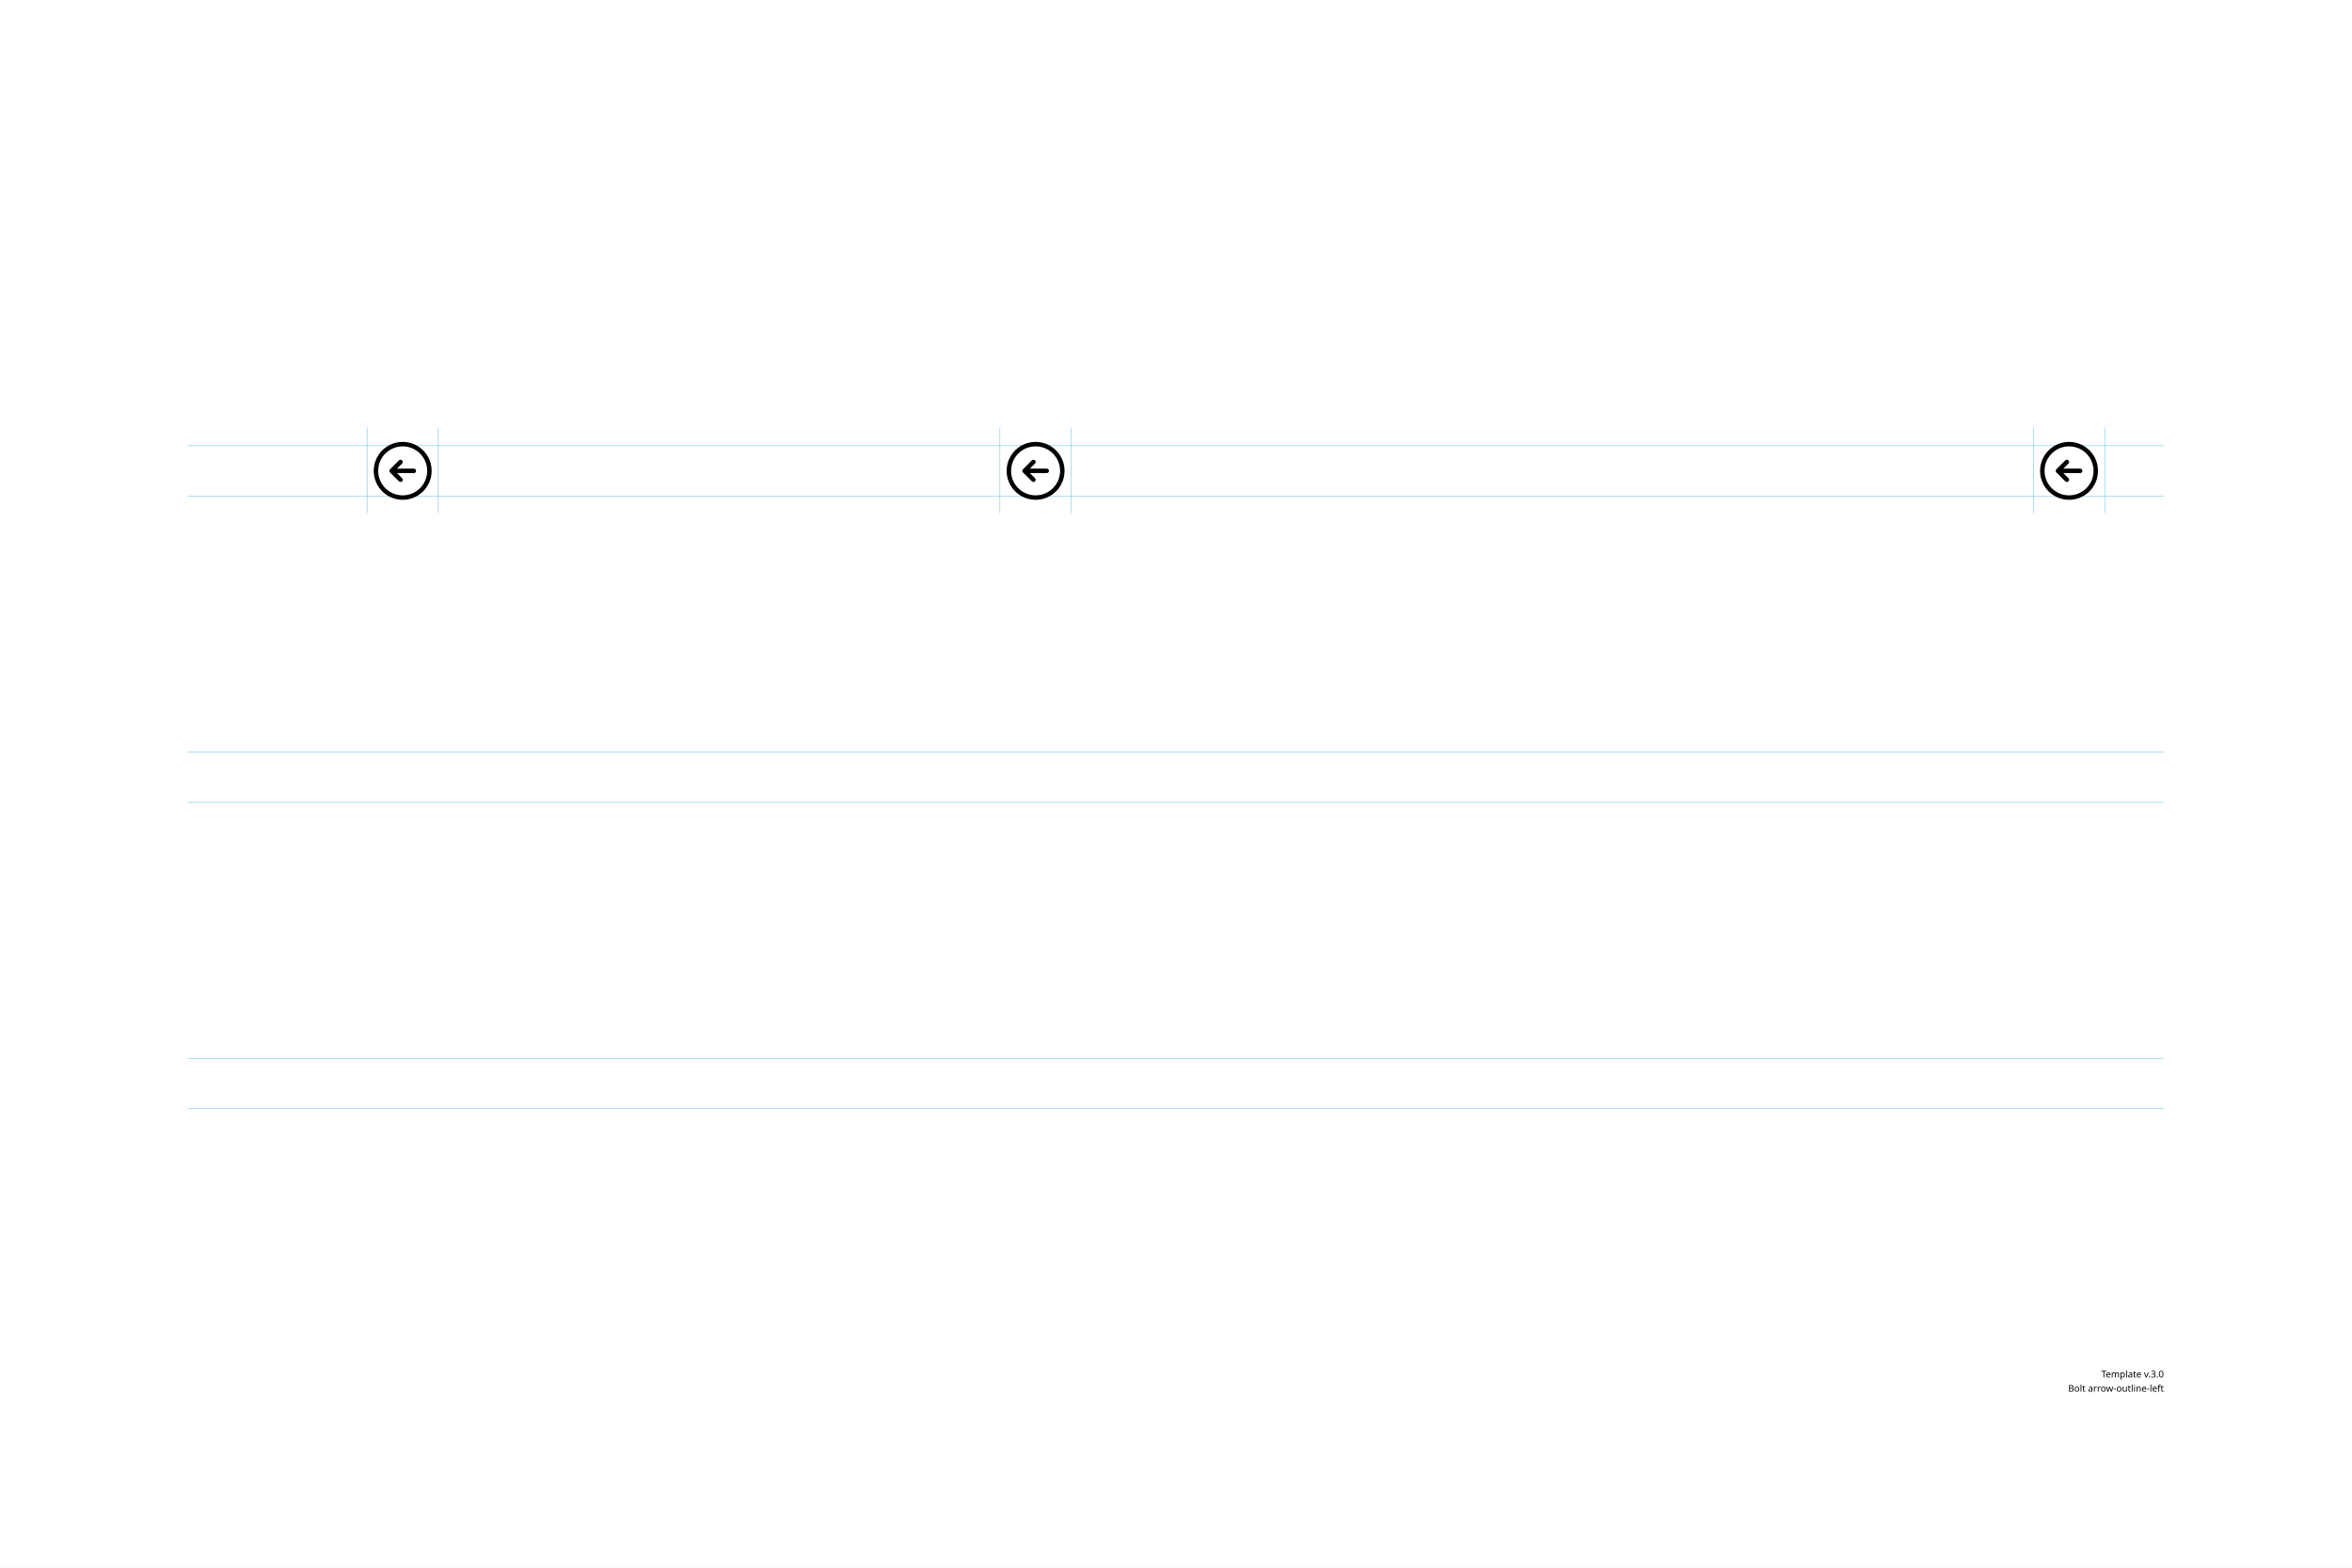
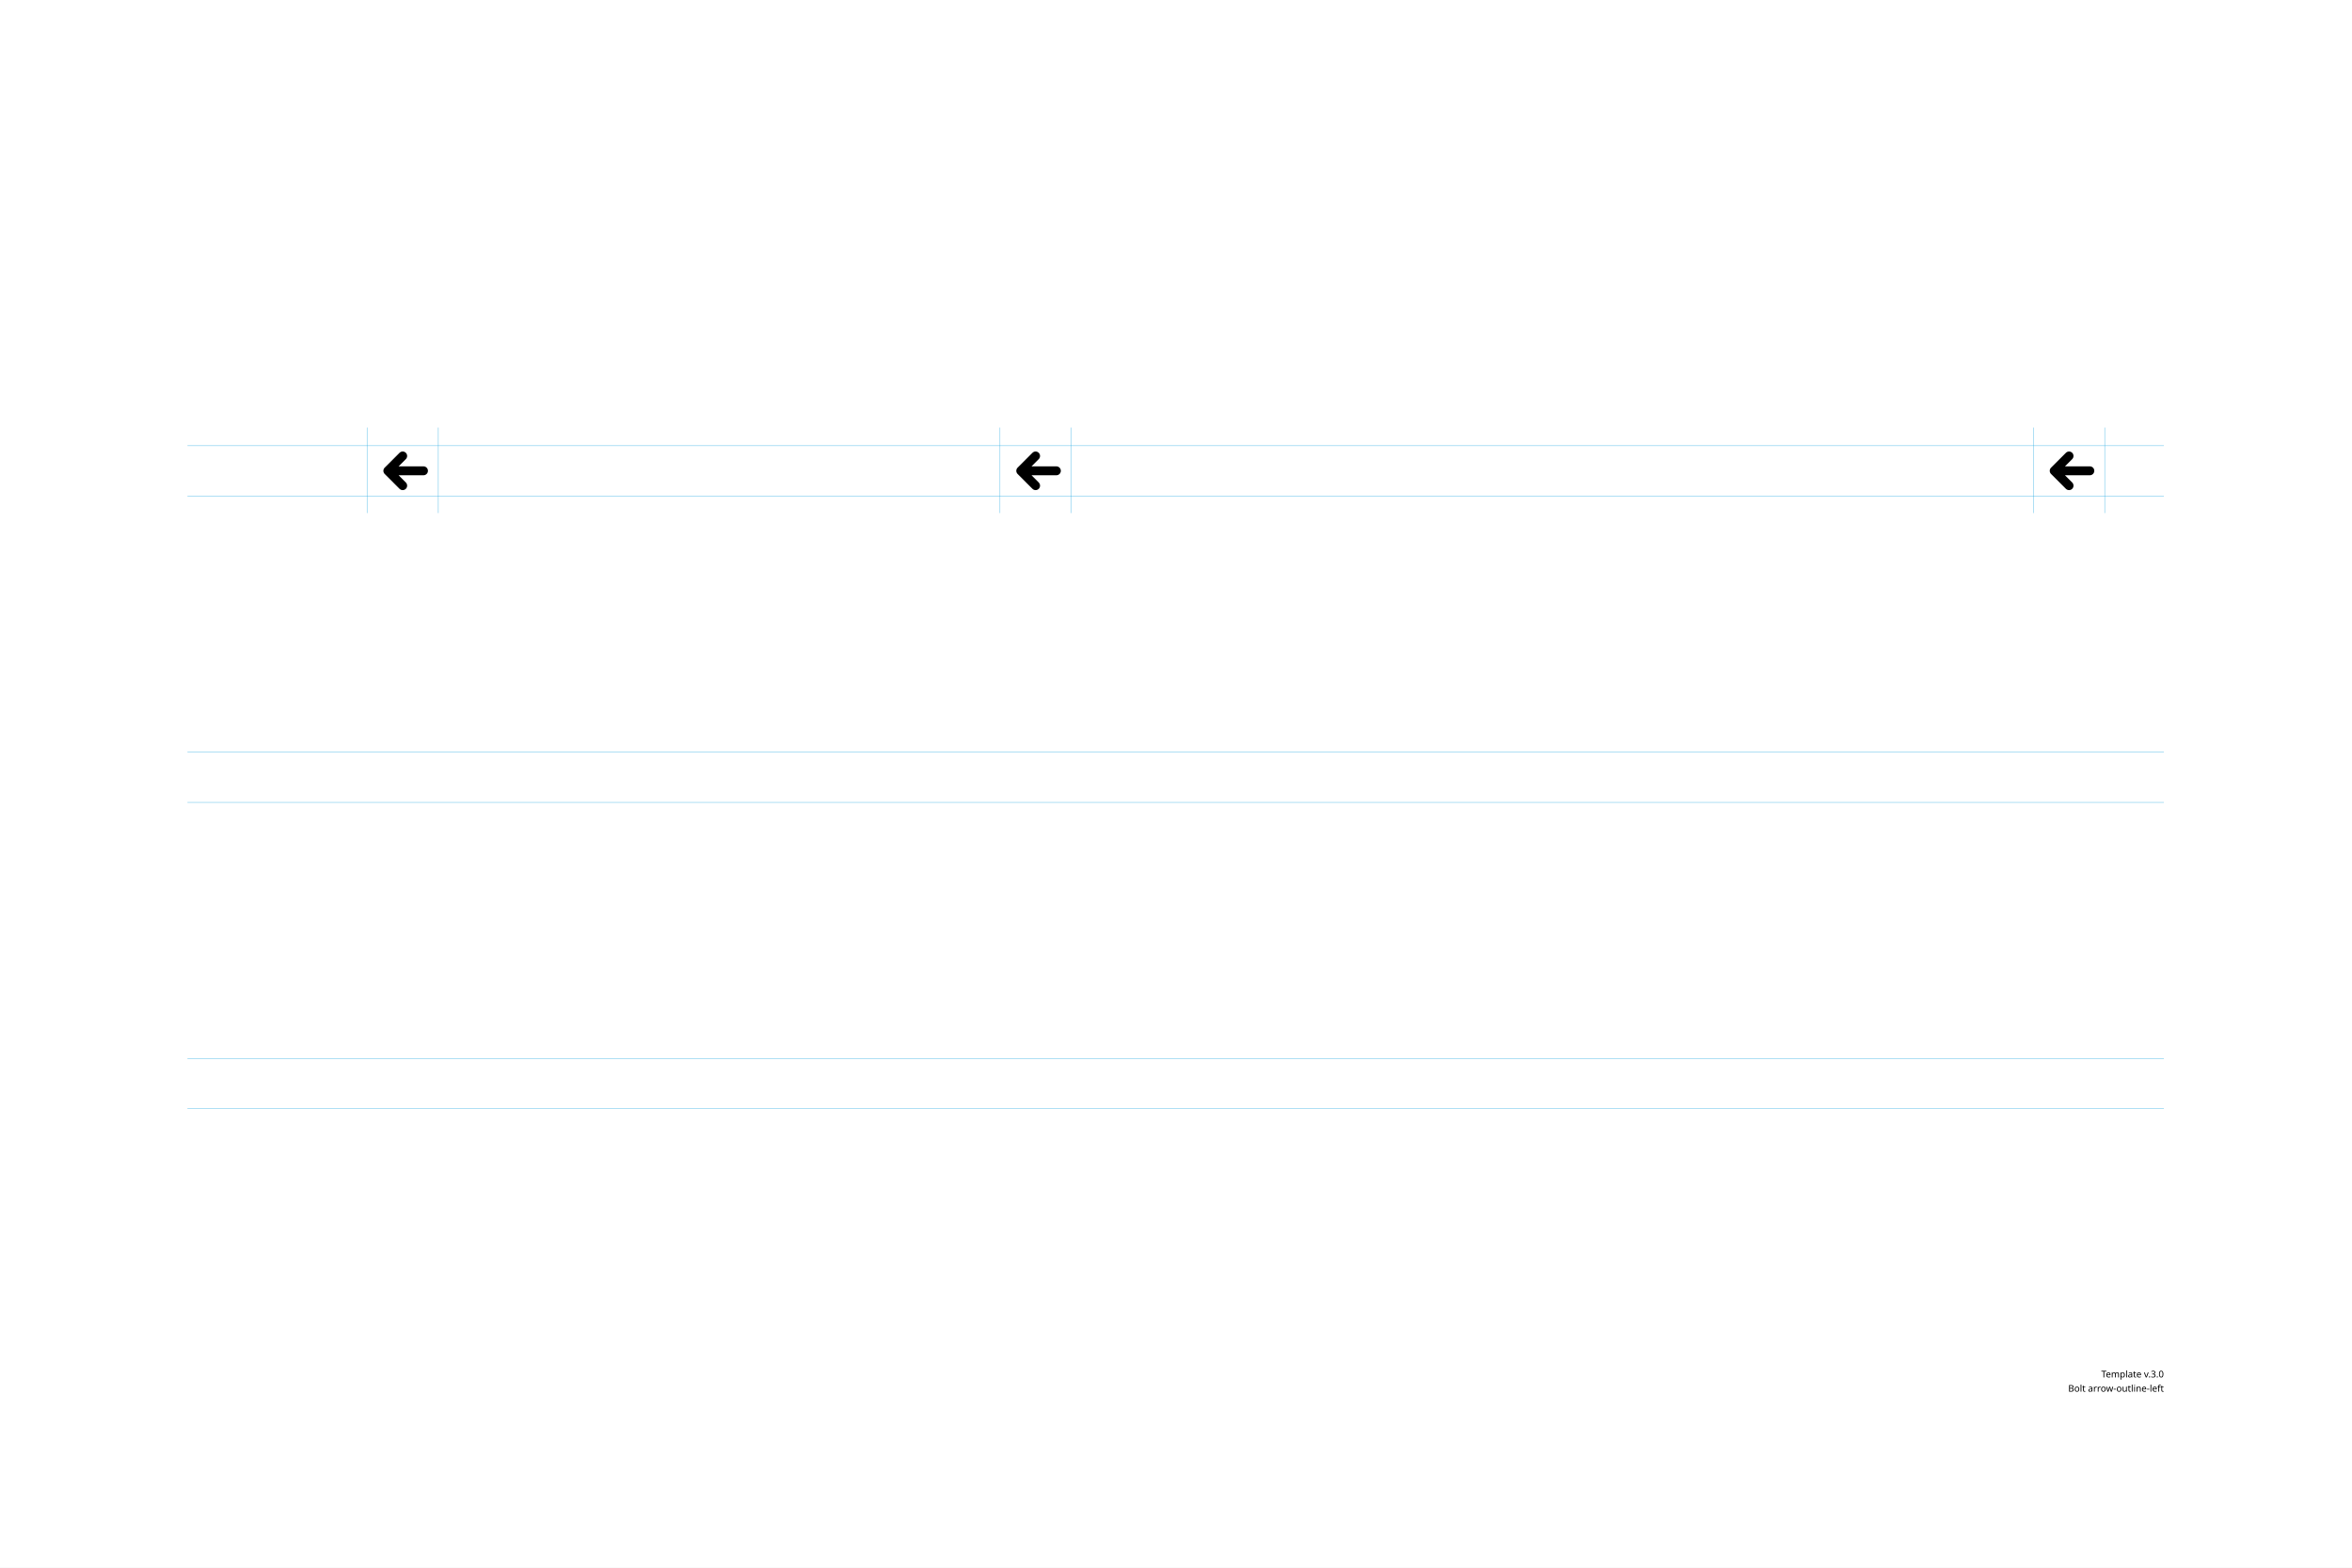
<svg xmlns="http://www.w3.org/2000/svg" version="1.1" width="3300" height="2200">
  <g id="Notes">
    <rect height="2200" id="artboard" style="fill:white;opacity:1" width="3300" x="0" y="0" />
    <text id="template-version" style="stroke:none;fill:black;font-family:sans-serif;font-size:13;text-anchor:end;" transform="matrix(1 0 0 1 3036 1933)">Template v.3.0</text>
    <text id="descriptive-name" style="stroke:none;fill:black;font-family:sans-serif;font-size:13;text-anchor:end;" transform="matrix(1 0 0 1 3036 1953)">Bolt arrow-outline-left</text>
  </g>
  <g id="Guides">
    <line id="Baseline-S" style="fill:none;stroke:#27AAE1;opacity:1;stroke-width:0.5;" x1="263" x2="3036" y1="696.0" y2="696.0" />
    <line id="Capline-S" style="fill:none;stroke:#27AAE1;opacity:1;stroke-width:0.5;" x1="263" x2="3036" y1="625.541" y2="625.541" />
    <line id="Baseline-M" style="fill:none;stroke:#27AAE1;opacity:1;stroke-width:0.5;" x1="263" x2="3036" y1="1126" y2="1126" />
    <line id="Capline-M" style="fill:none;stroke:#27AAE1;opacity:1;stroke-width:0.5;" x1="263" x2="3036" y1="1055.541" y2="1055.541" />
    <line id="Baseline-L" style="fill:none;stroke:#27AAE1;opacity:1;stroke-width:0.5;" x1="263" x2="3036" y1="1556" y2="1556" />
    <line id="Capline-L" style="fill:none;stroke:#27AAE1;opacity:1;stroke-width:0.5;" x1="263" x2="3036" y1="1485.541" y2="1485.541" />
    <line id="left-margin-Ultralight-S" style="fill:none;stroke:#27AAE1;opacity:1;stroke-width:0.5;" x1="515.000" x2="515.000" y1="600" y2="720" />
    <line id="right-margin-Ultralight-S" style="fill:none;stroke:#27AAE1;opacity:1;stroke-width:0.5;" x1="615.000" x2="615.000" y1="600" y2="720" />
    <line id="left-margin-Regular-S" style="fill:none;stroke:#27AAE1;opacity:1;stroke-width:0.5;" x1="1403.000" x2="1403.000" y1="600" y2="720" />
    <line id="right-margin-Regular-S" style="fill:none;stroke:#27AAE1;opacity:1;stroke-width:0.5;" x1="1503.000" x2="1503.000" y1="600" y2="720" />
    <line id="left-margin-Black-S" style="fill:none;stroke:#27AAE1;opacity:1;stroke-width:0.5;" x1="2853.000" x2="2853.000" y1="600" y2="720" />
    <line id="right-margin-Black-S" style="fill:none;stroke:#27AAE1;opacity:1;stroke-width:0.5;" x1="2953.000" x2="2953.000" y1="600" y2="720" />
  </g>
  <g id="Symbols">
    <g id="Ultralight-S" transform="matrix(1 0 0 1 515.0 696.0)">
-       <path class="monochrome-0 hierarchical-0:primary" d="M 90.625 -35.230 C 90.625 -12.793 72.437 5.395 50.000 5.395 C 27.563 5.395 9.375 -12.793 9.375 -35.230 C 9.375 -57.666 27.563 -75.855 50.000 -75.855 C 72.437 -75.855 90.625 -57.666 90.625 -35.230 Z M 15.625 -35.230 C 15.625 -16.245 31.015 -0.855 50.000 -0.855 C 68.985 -0.855 84.375 -16.245 84.375 -35.230 C 84.375 -54.214 68.985 -69.605 50.000 -69.605 C 31.015 -69.605 15.625 -54.214 15.625 -35.230 Z M 49.168 -49.939 C 50.388 -48.719 50.388 -46.740 49.168 -45.520 L 42.003 -38.354 L 65.646 -38.355 C 67.372 -38.355 68.771 -36.955 68.771 -35.230 C 68.771 -33.504 67.372 -32.105 65.646 -32.105 L 42.003 -32.105 L 49.168 -24.939 C 50.388 -23.719 50.388 -21.740 49.168 -20.520 C 47.948 -19.299 45.969 -19.299 44.749 -20.520 L 32.249 -33.020 C 32.176 -33.093 32.107 -33.169 32.042 -33.249 C 32.011 -33.285 31.983 -33.321 31.958 -33.360 C 31.922 -33.402 31.890 -33.448 31.860 -33.494 C 31.829 -33.538 31.801 -33.583 31.777 -33.631 C 31.749 -33.670 31.725 -33.713 31.703 -33.757 C 31.677 -33.803 31.653 -33.850 31.634 -33.898 C 31.610 -33.942 31.590 -33.987 31.571 -34.034 C 31.551 -34.079 31.533 -34.126 31.520 -34.174 C 31.499 -34.222 31.482 -34.271 31.468 -34.322 C 31.453 -34.369 31.440 -34.416 31.432 -34.464 C 31.415 -34.514 31.403 -34.566 31.394 -34.619 C 31.382 -34.673 31.373 -34.728 31.369 -34.784 C 31.358 -34.828 31.353 -34.875 31.349 -34.921 C 31.328 -35.126 31.328 -35.333 31.349 -35.538 C 31.353 -35.584 31.358 -35.631 31.369 -35.675 C 31.373 -35.731 31.382 -35.786 31.394 -35.840 C 31.403 -35.893 31.415 -35.945 31.432 -35.995 C 31.440 -36.043 31.453 -36.090 31.468 -36.137 C 31.482 -36.188 31.499 -36.237 31.520 -36.285 C 31.533 -36.333 31.551 -36.380 31.571 -36.425 C 31.590 -36.472 31.610 -36.517 31.634 -36.561 C 31.653 -36.609 31.677 -36.656 31.703 -36.702 C 31.725 -36.746 31.749 -36.789 31.777 -36.828 C 31.801 -36.876 31.829 -36.921 31.860 -36.965 C 31.890 -37.011 31.922 -37.057 31.958 -37.099 C 31.983 -37.138 32.011 -37.174 32.042 -37.210 C 32.107 -37.290 32.176 -37.366 32.249 -37.439 L 44.749 -49.939 C 45.969 -51.160 47.948 -51.160 49.168 -49.939 Z" />
+       <path class="hierarchical-0:tertiary" d="M 52.946 -59.072 C 54.573 -57.444 54.573 -54.806 52.946 -53.179 L 39.226 -39.459 L 79.167 -39.459 C 81.468 -39.459 83.333 -37.593 83.333 -35.292 C 83.333 -32.991 81.468 -31.125 79.167 -31.125 L 39.226 -31.125 L 52.946 -17.405 C 54.573 -15.778 54.573 -13.140 52.946 -11.512 C 51.319 -9.885 48.681 -9.885 47.054 -11.512 L 26.220 -32.346 C 26.123 -32.443 26.031 -32.545 25.944 -32.651 C 25.904 -32.699 25.866 -32.748 25.833 -32.799 C 25.785 -32.856 25.742 -32.916 25.702 -32.978 C 25.661 -33.037 25.623 -33.097 25.591 -33.160 C 25.554 -33.213 25.522 -33.270 25.492 -33.328 C 25.458 -33.390 25.426 -33.452 25.401 -33.517 C 25.369 -33.575 25.342 -33.636 25.317 -33.698 C 25.291 -33.759 25.267 -33.821 25.249 -33.884 C 25.221 -33.948 25.199 -34.015 25.180 -34.082 C 25.160 -34.145 25.142 -34.207 25.131 -34.271 C 25.109 -34.338 25.093 -34.408 25.081 -34.478 C 25.065 -34.551 25.053 -34.624 25.047 -34.698 C 25.034 -34.757 25.026 -34.819 25.021 -34.881 C 24.993 -35.154 24.993 -35.430 25.021 -35.703 C 25.026 -35.765 25.034 -35.827 25.047 -35.886 C 25.053 -35.960 25.065 -36.033 25.081 -36.106 C 25.093 -36.176 25.109 -36.246 25.131 -36.313 C 25.142 -36.377 25.160 -36.439 25.180 -36.502 C 25.199 -36.569 25.221 -36.636 25.249 -36.700 C 25.267 -36.763 25.291 -36.825 25.317 -36.886 C 25.342 -36.948 25.369 -37.009 25.401 -37.067 C 25.426 -37.132 25.458 -37.194 25.492 -37.256 C 25.522 -37.314 25.554 -37.371 25.591 -37.424 C 25.623 -37.487 25.661 -37.547 25.702 -37.606 C 25.742 -37.668 25.785 -37.728 25.833 -37.785 C 25.866 -37.836 25.904 -37.885 25.944 -37.933 C 26.031 -38.039 26.123 -38.141 26.220 -38.238 L 47.054 -59.072 C 48.681 -60.699 51.319 -60.699 52.946 -59.072 Z" />
+       <path class="monochrome-0 hierarchical-1:primary" d="M 54.419 -60.545 C 56.860 -58.104 56.860 -54.147 54.419 -51.706 L 44.256 -41.542 L 79.167 -41.542 C 82.618 -41.542 85.417 -38.744 85.417 -35.292 C 85.417 -31.840 82.618 -29.042 79.167 -29.042 L 44.256 -29.042 L 54.419 -18.878 C 56.860 -16.437 56.860 -12.480 54.419 -10.039 C 51.979 -7.598 48.021 -7.598 45.581 -10.039 L 24.747 -30.873 C 24.602 -31.018 24.463 -31.171 24.333 -31.331 C 24.273 -31.402 24.216 -31.475 24.167 -31.553 C 24.095 -31.638 24.030 -31.728 23.969 -31.822 C 23.908 -31.910 23.851 -32.000 23.804 -32.094 C 23.748 -32.174 23.700 -32.259 23.655 -32.346 C 23.603 -32.438 23.556 -32.532 23.518 -32.630 C 23.470 -32.716 23.429 -32.807 23.393 -32.900 C 23.353 -32.992 23.317 -33.085 23.290 -33.180 C 23.248 -33.276 23.215 -33.376 23.186 -33.478 C 23.156 -33.571 23.130 -33.665 23.113 -33.761 C 23.080 -33.861 23.057 -33.965 23.038 -34.071 C 23.015 -34.180 22.996 -34.290 22.987 -34.400 C 22.967 -34.490 22.956 -34.582 22.948 -34.675 C 22.927 -34.880 22.917 -35.086 22.917 -35.292 C 22.917 -35.292 22.917 -35.292 22.917 -35.292 C 22.917 -35.292 22.917 -35.292 22.917 -35.292 C 22.917 -35.498 22.927 -35.704 22.948 -35.909 C 22.956 -36.002 22.967 -36.094 22.987 -36.184 C 22.996 -36.294 23.015 -36.404 23.038 -36.513 C 23.057 -36.619 23.080 -36.723 23.113 -36.823 C 23.130 -36.919 23.156 -37.013 23.186 -37.106 C 23.215 -37.208 23.248 -37.308 23.290 -37.404 C 23.317 -37.499 23.353 -37.592 23.393 -37.684 C 23.429 -37.777 23.470 -37.868 23.518 -37.954 C 23.556 -38.052 23.603 -38.146 23.655 -38.238 C 23.700 -38.325 23.748 -38.410 23.804 -38.490 C 23.851 -38.584 23.908 -38.674 23.969 -38.762 C 24.030 -38.856 24.095 -38.946 24.167 -39.031 C 24.216 -39.109 24.273 -39.182 24.333 -39.253 C 24.463 -39.413 24.602 -39.566 24.747 -39.711 L 45.581 -60.545 C 48.021 -62.986 51.979 -62.986 54.419 -60.545 Z M 48.527 -57.598 L 27.694 -36.765 C 27.645 -36.717 27.599 -36.666 27.556 -36.612 C 27.535 -36.589 27.516 -36.564 27.500 -36.538 C 27.476 -36.510 27.455 -36.480 27.434 -36.449 C 27.414 -36.419 27.395 -36.389 27.379 -36.358 C 27.360 -36.331 27.344 -36.303 27.329 -36.274 C 27.312 -36.243 27.296 -36.212 27.284 -36.179 C 27.268 -36.151 27.254 -36.120 27.242 -36.089 C 27.229 -36.059 27.217 -36.028 27.208 -35.996 C 27.194 -35.964 27.183 -35.931 27.173 -35.897 C 27.163 -35.866 27.155 -35.834 27.149 -35.802 C 27.138 -35.769 27.130 -35.734 27.124 -35.699 C 27.116 -35.663 27.110 -35.626 27.107 -35.589 C 27.100 -35.559 27.096 -35.529 27.094 -35.498 C 27.080 -35.361 27.080 -35.223 27.094 -35.086 C 27.096 -35.055 27.100 -35.025 27.107 -34.995 C 27.110 -34.958 27.116 -34.921 27.124 -34.885 C 27.130 -34.850 27.138 -34.815 27.149 -34.782 C 27.155 -34.750 27.163 -34.718 27.173 -34.687 C 27.183 -34.653 27.194 -34.620 27.208 -34.588 C 27.217 -34.556 27.229 -34.525 27.242 -34.495 C 27.254 -34.464 27.268 -34.433 27.284 -34.405 C 27.296 -34.372 27.312 -34.341 27.329 -34.310 C 27.344 -34.281 27.360 -34.253 27.379 -34.226 C 27.395 -34.195 27.414 -34.165 27.434 -34.135 C 27.455 -34.104 27.476 -34.074 27.500 -34.046 C 27.516 -34.020 27.535 -33.995 27.556 -33.972 C 27.599 -33.918 27.645 -33.867 27.694 -33.819 L 48.527 -12.986 C 49.340 -12.172 50.660 -12.172 51.473 -12.986 C 52.287 -13.799 52.287 -15.118 51.473 -15.932 L 34.196 -33.209 L 79.167 -33.209 C 80.317 -33.209 81.250 -34.141 81.250 -35.292 C 81.250 -36.443 80.317 -37.375 79.167 -37.375 L 34.196 -37.375 L 51.473 -54.652 C 52.287 -55.466 52.287 -56.785 51.473 -57.598 C 50.660 -58.412 49.340 -58.412 48.527 -57.598 Z" />
    </g>
    <g id="Regular-S" transform="matrix(1 0 0 1 1403.0 696.0)">
-       <path class="monochrome-0 hierarchical-0:primary" d="M 90.625 -35.230 C 90.625 -12.793 72.437 5.395 50.000 5.395 C 27.563 5.395 9.375 -12.793 9.375 -35.230 C 9.375 -57.666 27.563 -75.855 50.000 -75.855 C 72.437 -75.855 90.625 -57.666 90.625 -35.230 Z M 15.625 -35.230 C 15.625 -16.245 31.015 -0.855 50.000 -0.855 C 68.985 -0.855 84.375 -16.245 84.375 -35.230 C 84.375 -54.214 68.985 -69.605 50.000 -69.605 C 31.015 -69.605 15.625 -54.214 15.625 -35.230 Z M 49.168 -49.939 C 50.388 -48.719 50.388 -46.740 49.168 -45.520 L 42.003 -38.354 L 65.646 -38.355 C 67.372 -38.355 68.771 -36.955 68.771 -35.230 C 68.771 -33.504 67.372 -32.105 65.646 -32.105 L 42.003 -32.105 L 49.168 -24.939 C 50.388 -23.719 50.388 -21.740 49.168 -20.520 C 47.948 -19.299 45.969 -19.299 44.749 -20.520 L 32.249 -33.020 C 32.176 -33.093 32.107 -33.169 32.042 -33.249 C 32.011 -33.285 31.983 -33.321 31.958 -33.360 C 31.922 -33.402 31.890 -33.448 31.860 -33.494 C 31.829 -33.538 31.801 -33.583 31.777 -33.631 C 31.749 -33.670 31.725 -33.713 31.703 -33.757 C 31.677 -33.803 31.653 -33.850 31.634 -33.898 C 31.610 -33.942 31.590 -33.987 31.571 -34.034 C 31.551 -34.079 31.533 -34.126 31.520 -34.174 C 31.499 -34.222 31.482 -34.271 31.468 -34.322 C 31.453 -34.369 31.440 -34.416 31.432 -34.464 C 31.415 -34.514 31.403 -34.566 31.394 -34.619 C 31.382 -34.673 31.373 -34.728 31.369 -34.784 C 31.358 -34.828 31.353 -34.875 31.349 -34.921 C 31.328 -35.126 31.328 -35.333 31.349 -35.538 C 31.353 -35.584 31.358 -35.631 31.369 -35.675 C 31.373 -35.731 31.382 -35.786 31.394 -35.840 C 31.403 -35.893 31.415 -35.945 31.432 -35.995 C 31.440 -36.043 31.453 -36.090 31.468 -36.137 C 31.482 -36.188 31.499 -36.237 31.520 -36.285 C 31.533 -36.333 31.551 -36.380 31.571 -36.425 C 31.590 -36.472 31.610 -36.517 31.634 -36.561 C 31.653 -36.609 31.677 -36.656 31.703 -36.702 C 31.725 -36.746 31.749 -36.789 31.777 -36.828 C 31.801 -36.876 31.829 -36.921 31.860 -36.965 C 31.890 -37.011 31.922 -37.057 31.958 -37.099 C 31.983 -37.138 32.011 -37.174 32.042 -37.210 C 32.107 -37.290 32.176 -37.366 32.249 -37.439 L 44.749 -49.939 C 45.969 -51.160 47.948 -51.160 49.168 -49.939 Z" />
+       <path class="hierarchical-0:tertiary" d="M 52.946 -59.072 C 54.573 -57.444 54.573 -54.806 52.946 -53.179 L 39.226 -39.459 L 79.167 -39.459 C 81.468 -39.459 83.333 -37.593 83.333 -35.292 C 83.333 -32.991 81.468 -31.125 79.167 -31.125 L 39.226 -31.125 L 52.946 -17.405 C 54.573 -15.778 54.573 -13.140 52.946 -11.512 C 51.319 -9.885 48.681 -9.885 47.054 -11.512 L 26.220 -32.346 C 26.123 -32.443 26.031 -32.545 25.944 -32.651 C 25.904 -32.699 25.866 -32.748 25.833 -32.799 C 25.785 -32.856 25.742 -32.916 25.702 -32.978 C 25.661 -33.037 25.623 -33.097 25.591 -33.160 C 25.554 -33.213 25.522 -33.270 25.492 -33.328 C 25.458 -33.390 25.426 -33.452 25.401 -33.517 C 25.369 -33.575 25.342 -33.636 25.317 -33.698 C 25.291 -33.759 25.267 -33.821 25.249 -33.884 C 25.221 -33.948 25.199 -34.015 25.180 -34.082 C 25.160 -34.145 25.142 -34.207 25.131 -34.271 C 25.109 -34.338 25.093 -34.408 25.081 -34.478 C 25.065 -34.551 25.053 -34.624 25.047 -34.698 C 25.034 -34.757 25.026 -34.819 25.021 -34.881 C 24.993 -35.154 24.993 -35.430 25.021 -35.703 C 25.026 -35.765 25.034 -35.827 25.047 -35.886 C 25.053 -35.960 25.065 -36.033 25.081 -36.106 C 25.093 -36.176 25.109 -36.246 25.131 -36.313 C 25.142 -36.377 25.160 -36.439 25.180 -36.502 C 25.199 -36.569 25.221 -36.636 25.249 -36.700 C 25.267 -36.763 25.291 -36.825 25.317 -36.886 C 25.342 -36.948 25.369 -37.009 25.401 -37.067 C 25.426 -37.132 25.458 -37.194 25.492 -37.256 C 25.522 -37.314 25.554 -37.371 25.591 -37.424 C 25.623 -37.487 25.661 -37.547 25.702 -37.606 C 25.742 -37.668 25.785 -37.728 25.833 -37.785 C 25.866 -37.836 25.904 -37.885 25.944 -37.933 C 26.031 -38.039 26.123 -38.141 26.220 -38.238 L 47.054 -59.072 C 48.681 -60.699 51.319 -60.699 52.946 -59.072 Z" />
+       <path class="monochrome-0 hierarchical-1:primary" d="M 54.419 -60.545 C 56.860 -58.104 56.860 -54.147 54.419 -51.706 L 44.256 -41.542 L 79.167 -41.542 C 82.618 -41.542 85.417 -38.744 85.417 -35.292 C 85.417 -31.840 82.618 -29.042 79.167 -29.042 L 44.256 -29.042 L 54.419 -18.878 C 56.860 -16.437 56.860 -12.480 54.419 -10.039 C 51.979 -7.598 48.021 -7.598 45.581 -10.039 L 24.747 -30.873 C 24.602 -31.018 24.463 -31.171 24.333 -31.331 C 24.273 -31.402 24.216 -31.475 24.167 -31.553 C 24.095 -31.638 24.030 -31.728 23.969 -31.822 C 23.908 -31.910 23.851 -32.000 23.804 -32.094 C 23.748 -32.174 23.700 -32.259 23.655 -32.346 C 23.603 -32.438 23.556 -32.532 23.518 -32.630 C 23.470 -32.716 23.429 -32.807 23.393 -32.900 C 23.353 -32.992 23.317 -33.085 23.290 -33.180 C 23.248 -33.276 23.215 -33.376 23.186 -33.478 C 23.156 -33.571 23.130 -33.665 23.113 -33.761 C 23.080 -33.861 23.057 -33.965 23.038 -34.071 C 23.015 -34.180 22.996 -34.290 22.987 -34.400 C 22.967 -34.490 22.956 -34.582 22.948 -34.675 C 22.927 -34.880 22.917 -35.086 22.917 -35.292 C 22.917 -35.292 22.917 -35.292 22.917 -35.292 C 22.917 -35.292 22.917 -35.292 22.917 -35.292 C 22.917 -35.498 22.927 -35.704 22.948 -35.909 C 22.956 -36.002 22.967 -36.094 22.987 -36.184 C 22.996 -36.294 23.015 -36.404 23.038 -36.513 C 23.057 -36.619 23.080 -36.723 23.113 -36.823 C 23.130 -36.919 23.156 -37.013 23.186 -37.106 C 23.215 -37.208 23.248 -37.308 23.290 -37.404 C 23.317 -37.499 23.353 -37.592 23.393 -37.684 C 23.429 -37.777 23.470 -37.868 23.518 -37.954 C 23.556 -38.052 23.603 -38.146 23.655 -38.238 C 23.700 -38.325 23.748 -38.410 23.804 -38.490 C 23.851 -38.584 23.908 -38.674 23.969 -38.762 C 24.030 -38.856 24.095 -38.946 24.167 -39.031 C 24.216 -39.109 24.273 -39.182 24.333 -39.253 C 24.463 -39.413 24.602 -39.566 24.747 -39.711 L 45.581 -60.545 C 48.021 -62.986 51.979 -62.986 54.419 -60.545 Z M 48.527 -57.598 L 27.694 -36.765 C 27.645 -36.717 27.599 -36.666 27.556 -36.612 C 27.535 -36.589 27.516 -36.564 27.500 -36.538 C 27.476 -36.510 27.455 -36.480 27.434 -36.449 C 27.414 -36.419 27.395 -36.389 27.379 -36.358 C 27.360 -36.331 27.344 -36.303 27.329 -36.274 C 27.312 -36.243 27.296 -36.212 27.284 -36.179 C 27.268 -36.151 27.254 -36.120 27.242 -36.089 C 27.229 -36.059 27.217 -36.028 27.208 -35.996 C 27.194 -35.964 27.183 -35.931 27.173 -35.897 C 27.163 -35.866 27.155 -35.834 27.149 -35.802 C 27.138 -35.769 27.130 -35.734 27.124 -35.699 C 27.116 -35.663 27.110 -35.626 27.107 -35.589 C 27.100 -35.559 27.096 -35.529 27.094 -35.498 C 27.080 -35.361 27.080 -35.223 27.094 -35.086 C 27.096 -35.055 27.100 -35.025 27.107 -34.995 C 27.110 -34.958 27.116 -34.921 27.124 -34.885 C 27.130 -34.850 27.138 -34.815 27.149 -34.782 C 27.155 -34.750 27.163 -34.718 27.173 -34.687 C 27.183 -34.653 27.194 -34.620 27.208 -34.588 C 27.217 -34.556 27.229 -34.525 27.242 -34.495 C 27.254 -34.464 27.268 -34.433 27.284 -34.405 C 27.296 -34.372 27.312 -34.341 27.329 -34.310 C 27.344 -34.281 27.360 -34.253 27.379 -34.226 C 27.395 -34.195 27.414 -34.165 27.434 -34.135 C 27.455 -34.104 27.476 -34.074 27.500 -34.046 C 27.516 -34.020 27.535 -33.995 27.556 -33.972 C 27.599 -33.918 27.645 -33.867 27.694 -33.819 L 48.527 -12.986 C 49.340 -12.172 50.660 -12.172 51.473 -12.986 C 52.287 -13.799 52.287 -15.118 51.473 -15.932 L 34.196 -33.209 L 79.167 -33.209 C 80.317 -33.209 81.250 -34.141 81.250 -35.292 C 81.250 -36.443 80.317 -37.375 79.167 -37.375 L 34.196 -37.375 L 51.473 -54.652 C 52.287 -55.466 52.287 -56.785 51.473 -57.598 C 50.660 -58.412 49.340 -58.412 48.527 -57.598 Z" />
    </g>
    <g id="Black-S" transform="matrix(1 0 0 1 2853.0 696.0)">
-       <path class="monochrome-0 hierarchical-0:primary" d="M 90.625 -35.230 C 90.625 -12.793 72.437 5.395 50.000 5.395 C 27.563 5.395 9.375 -12.793 9.375 -35.230 C 9.375 -57.666 27.563 -75.855 50.000 -75.855 C 72.437 -75.855 90.625 -57.666 90.625 -35.230 Z M 15.625 -35.230 C 15.625 -16.245 31.015 -0.855 50.000 -0.855 C 68.985 -0.855 84.375 -16.245 84.375 -35.230 C 84.375 -54.214 68.985 -69.605 50.000 -69.605 C 31.015 -69.605 15.625 -54.214 15.625 -35.230 Z M 49.168 -49.939 C 50.388 -48.719 50.388 -46.740 49.168 -45.520 L 42.003 -38.354 L 65.646 -38.355 C 67.372 -38.355 68.771 -36.955 68.771 -35.230 C 68.771 -33.504 67.372 -32.105 65.646 -32.105 L 42.003 -32.105 L 49.168 -24.939 C 50.388 -23.719 50.388 -21.740 49.168 -20.520 C 47.948 -19.299 45.969 -19.299 44.749 -20.520 L 32.249 -33.020 C 32.176 -33.093 32.107 -33.169 32.042 -33.249 C 32.011 -33.285 31.983 -33.321 31.958 -33.360 C 31.922 -33.402 31.890 -33.448 31.860 -33.494 C 31.829 -33.538 31.801 -33.583 31.777 -33.631 C 31.749 -33.670 31.725 -33.713 31.703 -33.757 C 31.677 -33.803 31.653 -33.850 31.634 -33.898 C 31.610 -33.942 31.590 -33.987 31.571 -34.034 C 31.551 -34.079 31.533 -34.126 31.520 -34.174 C 31.499 -34.222 31.482 -34.271 31.468 -34.322 C 31.453 -34.369 31.440 -34.416 31.432 -34.464 C 31.415 -34.514 31.403 -34.566 31.394 -34.619 C 31.382 -34.673 31.373 -34.728 31.369 -34.784 C 31.358 -34.828 31.353 -34.875 31.349 -34.921 C 31.328 -35.126 31.328 -35.333 31.349 -35.538 C 31.353 -35.584 31.358 -35.631 31.369 -35.675 C 31.373 -35.731 31.382 -35.786 31.394 -35.840 C 31.403 -35.893 31.415 -35.945 31.432 -35.995 C 31.440 -36.043 31.453 -36.090 31.468 -36.137 C 31.482 -36.188 31.499 -36.237 31.520 -36.285 C 31.533 -36.333 31.551 -36.380 31.571 -36.425 C 31.590 -36.472 31.610 -36.517 31.634 -36.561 C 31.653 -36.609 31.677 -36.656 31.703 -36.702 C 31.725 -36.746 31.749 -36.789 31.777 -36.828 C 31.801 -36.876 31.829 -36.921 31.860 -36.965 C 31.890 -37.011 31.922 -37.057 31.958 -37.099 C 31.983 -37.138 32.011 -37.174 32.042 -37.210 C 32.107 -37.290 32.176 -37.366 32.249 -37.439 L 44.749 -49.939 C 45.969 -51.160 47.948 -51.160 49.168 -49.939 Z" />
+       <path class="hierarchical-0:tertiary" d="M 52.946 -59.072 C 54.573 -57.444 54.573 -54.806 52.946 -53.179 L 39.226 -39.459 L 79.167 -39.459 C 81.468 -39.459 83.333 -37.593 83.333 -35.292 C 83.333 -32.991 81.468 -31.125 79.167 -31.125 L 39.226 -31.125 L 52.946 -17.405 C 54.573 -15.778 54.573 -13.140 52.946 -11.512 C 51.319 -9.885 48.681 -9.885 47.054 -11.512 L 26.220 -32.346 C 26.123 -32.443 26.031 -32.545 25.944 -32.651 C 25.904 -32.699 25.866 -32.748 25.833 -32.799 C 25.785 -32.856 25.742 -32.916 25.702 -32.978 C 25.661 -33.037 25.623 -33.097 25.591 -33.160 C 25.554 -33.213 25.522 -33.270 25.492 -33.328 C 25.458 -33.390 25.426 -33.452 25.401 -33.517 C 25.369 -33.575 25.342 -33.636 25.317 -33.698 C 25.291 -33.759 25.267 -33.821 25.249 -33.884 C 25.221 -33.948 25.199 -34.015 25.180 -34.082 C 25.160 -34.145 25.142 -34.207 25.131 -34.271 C 25.109 -34.338 25.093 -34.408 25.081 -34.478 C 25.065 -34.551 25.053 -34.624 25.047 -34.698 C 25.034 -34.757 25.026 -34.819 25.021 -34.881 C 24.993 -35.154 24.993 -35.430 25.021 -35.703 C 25.026 -35.765 25.034 -35.827 25.047 -35.886 C 25.053 -35.960 25.065 -36.033 25.081 -36.106 C 25.093 -36.176 25.109 -36.246 25.131 -36.313 C 25.142 -36.377 25.160 -36.439 25.180 -36.502 C 25.199 -36.569 25.221 -36.636 25.249 -36.700 C 25.267 -36.763 25.291 -36.825 25.317 -36.886 C 25.342 -36.948 25.369 -37.009 25.401 -37.067 C 25.426 -37.132 25.458 -37.194 25.492 -37.256 C 25.522 -37.314 25.554 -37.371 25.591 -37.424 C 25.623 -37.487 25.661 -37.547 25.702 -37.606 C 25.742 -37.668 25.785 -37.728 25.833 -37.785 C 25.866 -37.836 25.904 -37.885 25.944 -37.933 C 26.031 -38.039 26.123 -38.141 26.220 -38.238 L 47.054 -59.072 C 48.681 -60.699 51.319 -60.699 52.946 -59.072 Z" />
+       <path class="monochrome-0 hierarchical-1:primary" d="M 54.419 -60.545 C 56.860 -58.104 56.860 -54.147 54.419 -51.706 L 44.256 -41.542 L 79.167 -41.542 C 82.618 -41.542 85.417 -38.744 85.417 -35.292 C 85.417 -31.840 82.618 -29.042 79.167 -29.042 L 44.256 -29.042 L 54.419 -18.878 C 56.860 -16.437 56.860 -12.480 54.419 -10.039 C 51.979 -7.598 48.021 -7.598 45.581 -10.039 L 24.747 -30.873 C 24.602 -31.018 24.463 -31.171 24.333 -31.331 C 24.273 -31.402 24.216 -31.475 24.167 -31.553 C 24.095 -31.638 24.030 -31.728 23.969 -31.822 C 23.908 -31.910 23.851 -32.000 23.804 -32.094 C 23.748 -32.174 23.700 -32.259 23.655 -32.346 C 23.603 -32.438 23.556 -32.532 23.518 -32.630 C 23.470 -32.716 23.429 -32.807 23.393 -32.900 C 23.353 -32.992 23.317 -33.085 23.290 -33.180 C 23.248 -33.276 23.215 -33.376 23.186 -33.478 C 23.156 -33.571 23.130 -33.665 23.113 -33.761 C 23.080 -33.861 23.057 -33.965 23.038 -34.071 C 23.015 -34.180 22.996 -34.290 22.987 -34.400 C 22.967 -34.490 22.956 -34.582 22.948 -34.675 C 22.927 -34.880 22.917 -35.086 22.917 -35.292 C 22.917 -35.292 22.917 -35.292 22.917 -35.292 C 22.917 -35.292 22.917 -35.292 22.917 -35.292 C 22.917 -35.498 22.927 -35.704 22.948 -35.909 C 22.956 -36.002 22.967 -36.094 22.987 -36.184 C 22.996 -36.294 23.015 -36.404 23.038 -36.513 C 23.057 -36.619 23.080 -36.723 23.113 -36.823 C 23.130 -36.919 23.156 -37.013 23.186 -37.106 C 23.215 -37.208 23.248 -37.308 23.290 -37.404 C 23.317 -37.499 23.353 -37.592 23.393 -37.684 C 23.429 -37.777 23.470 -37.868 23.518 -37.954 C 23.556 -38.052 23.603 -38.146 23.655 -38.238 C 23.700 -38.325 23.748 -38.410 23.804 -38.490 C 23.851 -38.584 23.908 -38.674 23.969 -38.762 C 24.030 -38.856 24.095 -38.946 24.167 -39.031 C 24.216 -39.109 24.273 -39.182 24.333 -39.253 C 24.463 -39.413 24.602 -39.566 24.747 -39.711 L 45.581 -60.545 C 48.021 -62.986 51.979 -62.986 54.419 -60.545 Z M 48.527 -57.598 L 27.694 -36.765 C 27.645 -36.717 27.599 -36.666 27.556 -36.612 C 27.535 -36.589 27.516 -36.564 27.500 -36.538 C 27.476 -36.510 27.455 -36.480 27.434 -36.449 C 27.414 -36.419 27.395 -36.389 27.379 -36.358 C 27.360 -36.331 27.344 -36.303 27.329 -36.274 C 27.312 -36.243 27.296 -36.212 27.284 -36.179 C 27.268 -36.151 27.254 -36.120 27.242 -36.089 C 27.229 -36.059 27.217 -36.028 27.208 -35.996 C 27.194 -35.964 27.183 -35.931 27.173 -35.897 C 27.163 -35.866 27.155 -35.834 27.149 -35.802 C 27.138 -35.769 27.130 -35.734 27.124 -35.699 C 27.116 -35.663 27.110 -35.626 27.107 -35.589 C 27.100 -35.559 27.096 -35.529 27.094 -35.498 C 27.080 -35.361 27.080 -35.223 27.094 -35.086 C 27.096 -35.055 27.100 -35.025 27.107 -34.995 C 27.110 -34.958 27.116 -34.921 27.124 -34.885 C 27.130 -34.850 27.138 -34.815 27.149 -34.782 C 27.155 -34.750 27.163 -34.718 27.173 -34.687 C 27.183 -34.653 27.194 -34.620 27.208 -34.588 C 27.217 -34.556 27.229 -34.525 27.242 -34.495 C 27.254 -34.464 27.268 -34.433 27.284 -34.405 C 27.296 -34.372 27.312 -34.341 27.329 -34.310 C 27.344 -34.281 27.360 -34.253 27.379 -34.226 C 27.395 -34.195 27.414 -34.165 27.434 -34.135 C 27.455 -34.104 27.476 -34.074 27.500 -34.046 C 27.516 -34.020 27.535 -33.995 27.556 -33.972 C 27.599 -33.918 27.645 -33.867 27.694 -33.819 L 48.527 -12.986 C 49.340 -12.172 50.660 -12.172 51.473 -12.986 C 52.287 -13.799 52.287 -15.118 51.473 -15.932 L 34.196 -33.209 L 79.167 -33.209 C 80.317 -33.209 81.250 -34.141 81.250 -35.292 C 81.250 -36.443 80.317 -37.375 79.167 -37.375 L 34.196 -37.375 L 51.473 -54.652 C 52.287 -55.466 52.287 -56.785 51.473 -57.598 C 50.660 -58.412 49.340 -58.412 48.527 -57.598 Z" />
    </g>
  </g>
</svg>
